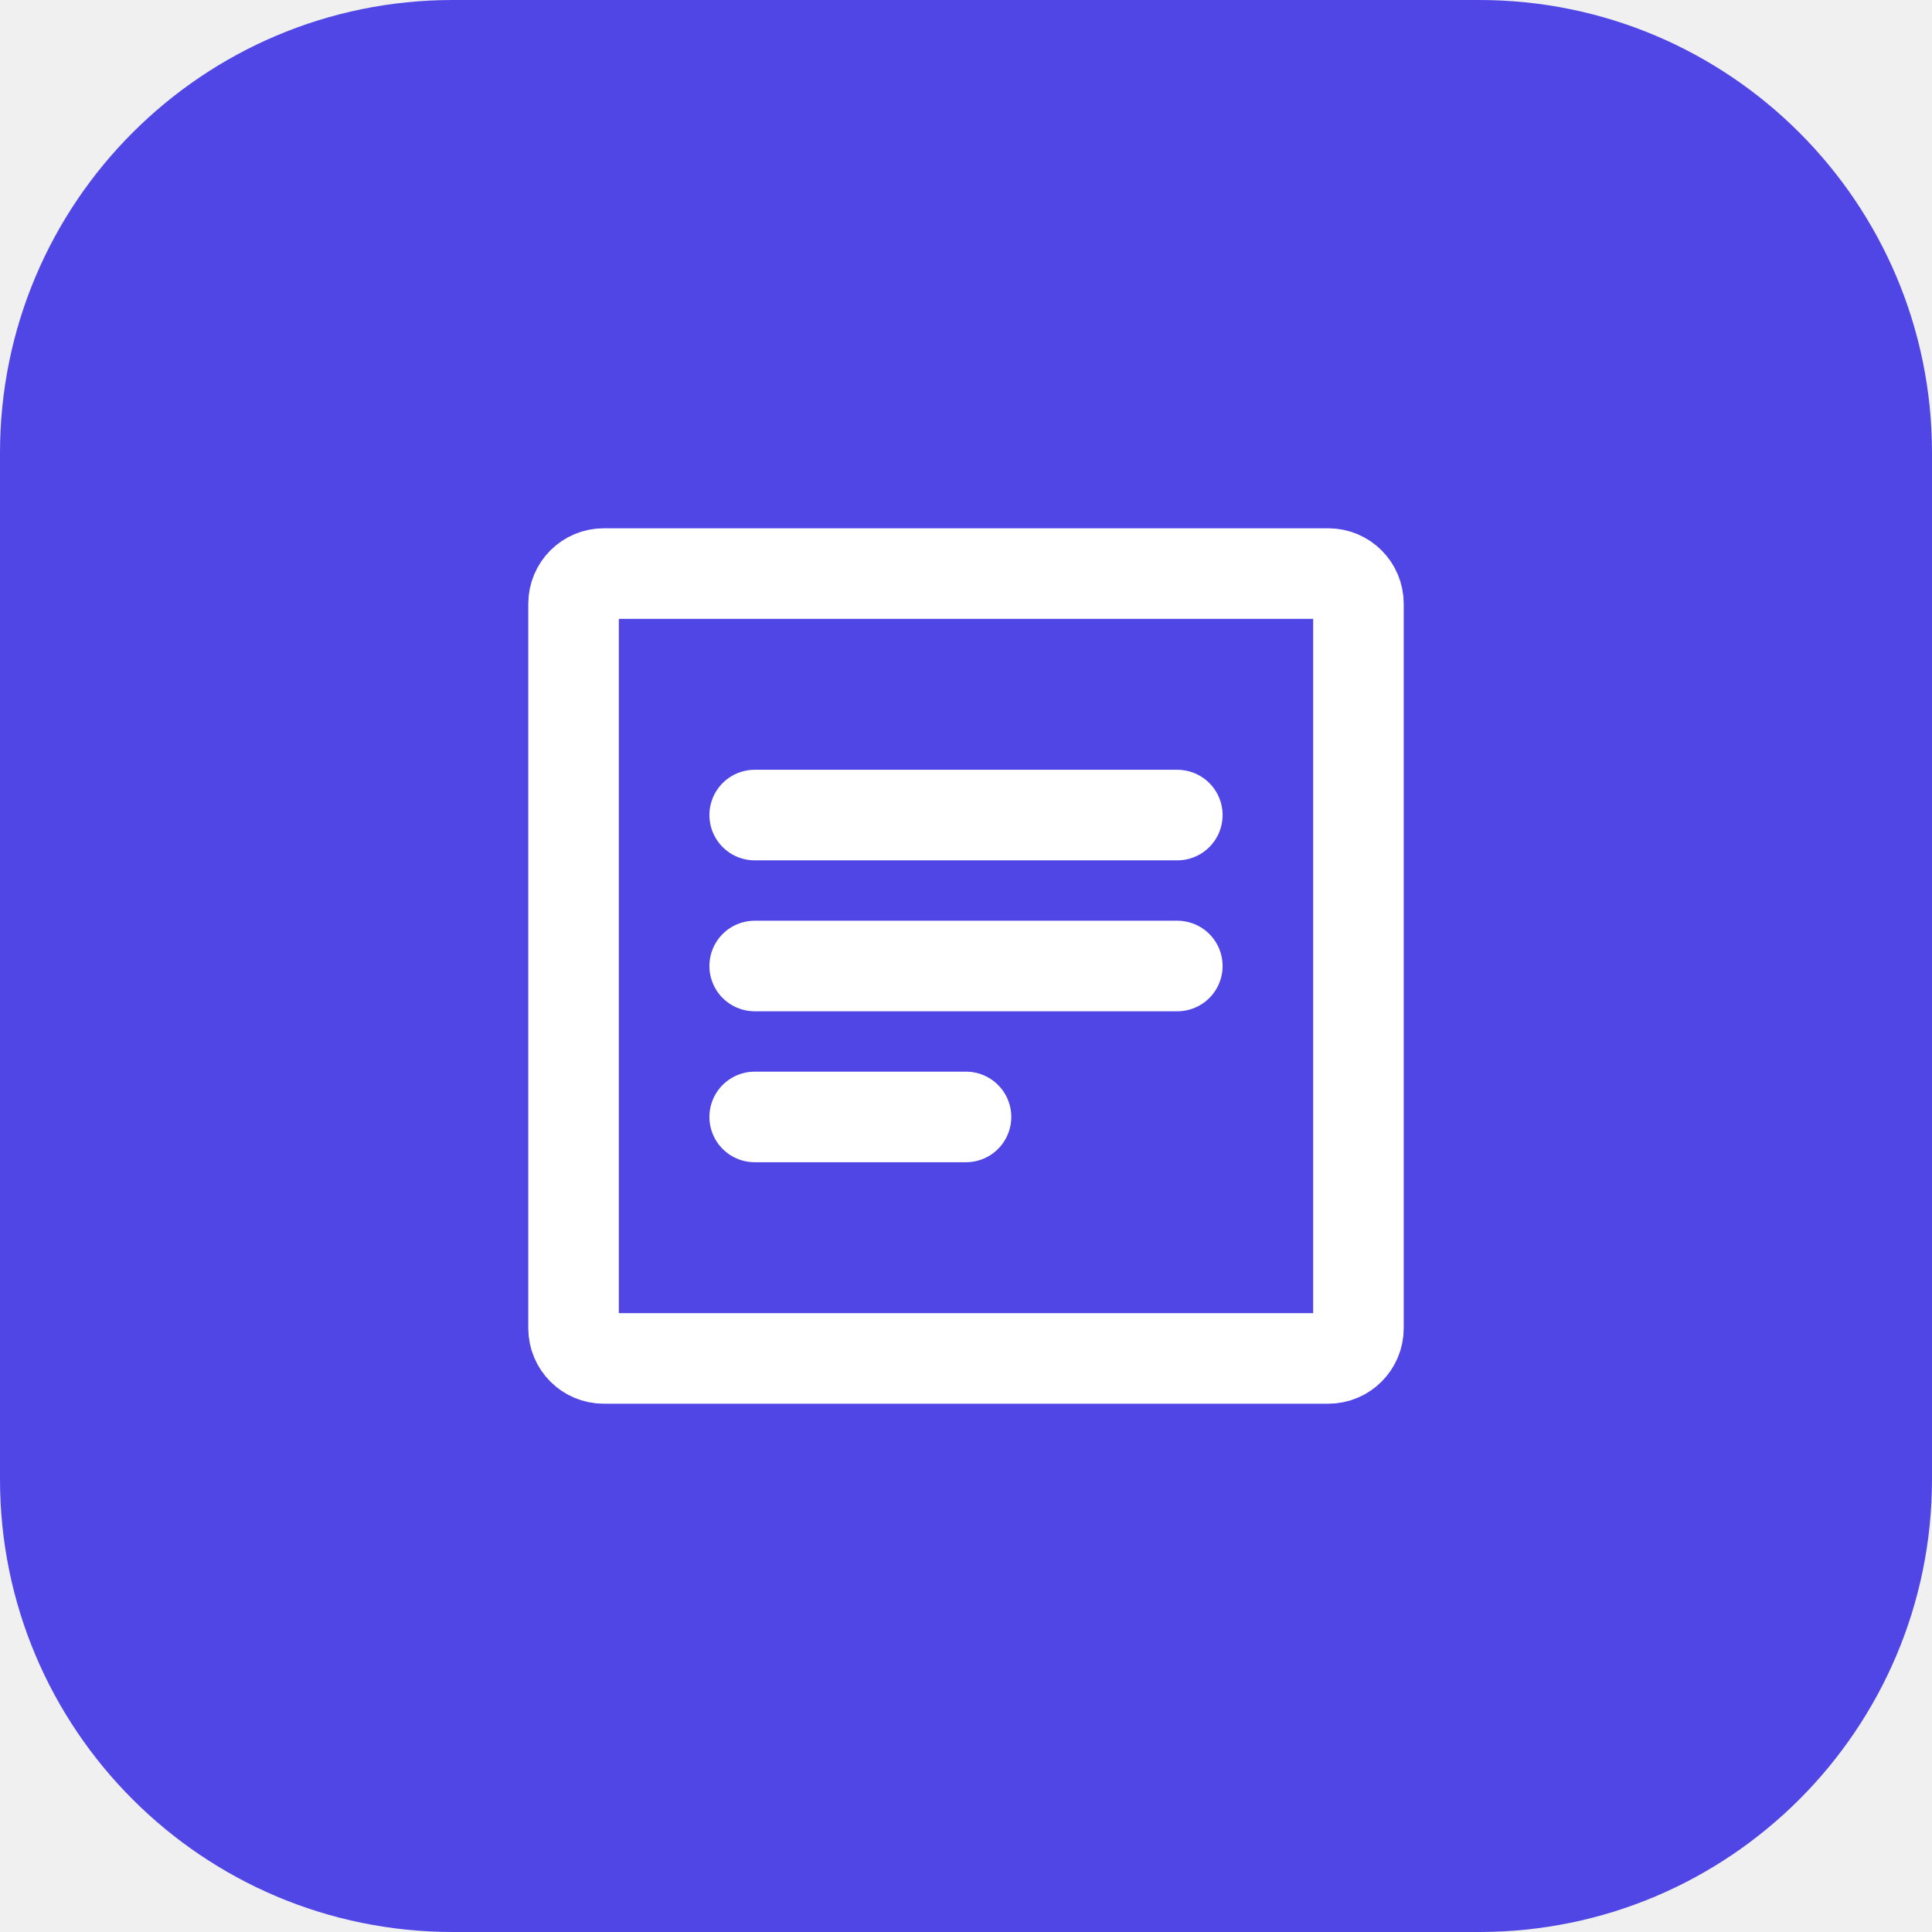
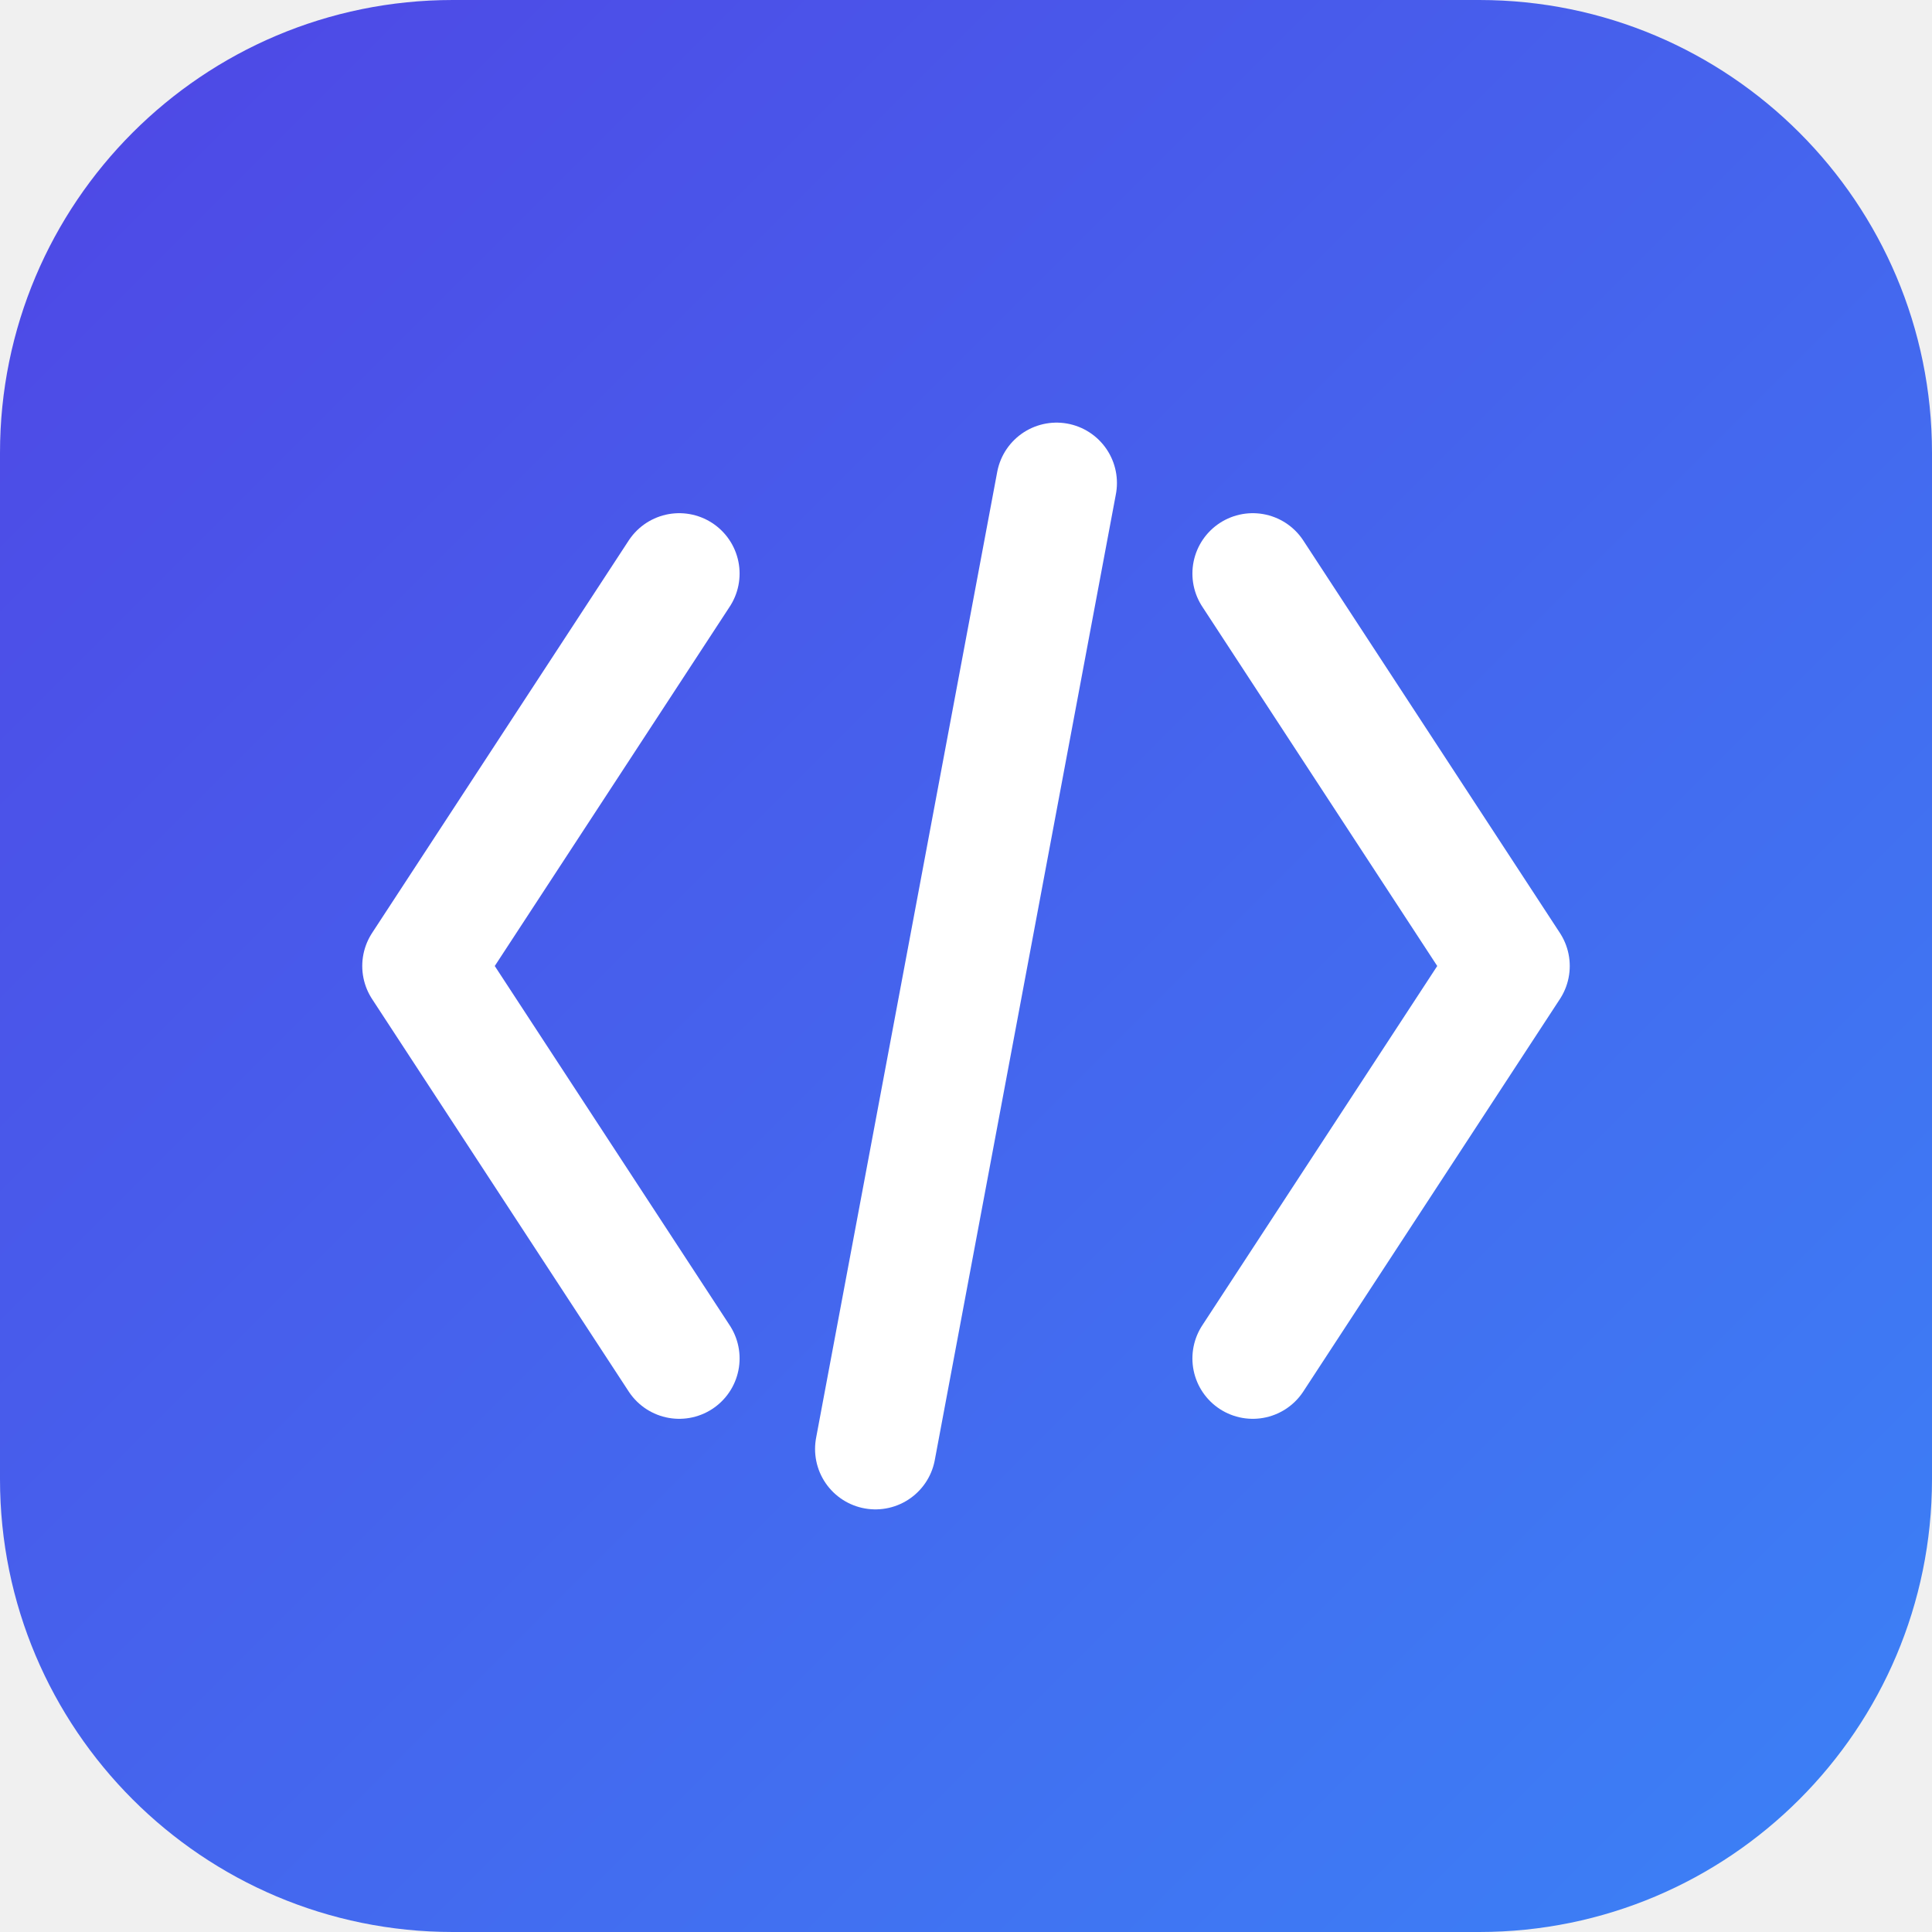
<svg xmlns="http://www.w3.org/2000/svg" width="256" height="256" viewBox="0 0 256 256" fill="none">
-   <rect width="256" height="256" rx="60" fill="#4F46E5" />
-   <path d="M76 80C76 77.791 77.791 76 80 76H176C178.209 76 180 77.791 180 80V176C180 178.209 178.209 180 176 180H80C77.791 180 76 178.209 76 176V80Z" stroke="white" stroke-width="12" />
-   <path d="M100 108H156" stroke="white" stroke-width="12" stroke-linecap="round" />
-   <path d="M100 128H156" stroke="white" stroke-width="12" stroke-linecap="round" />
-   <path d="M100 148H128" stroke="white" stroke-width="12" stroke-linecap="round" />
+   <rect width="256" height="256" rx="60" fill="url(#paint0_linear)" />
+   <path d="M90 76L56 128L90 180" stroke="white" stroke-width="16" stroke-linecap="round" stroke-linejoin="round" />
+   <path d="M166 76L200 128L166 180" stroke="white" stroke-width="16" stroke-linecap="round" stroke-linejoin="round" />
+   <path d="M140 64L116 192" stroke="white" stroke-width="16" stroke-linecap="round" />
+   <defs>
+     <linearGradient id="paint0_linear" x1="0" y1="0" x2="256" y2="256" gradientUnits="userSpaceOnUse">
+       <stop offset="0" stop-color="#4F46E5" />
+       <stop offset="1" stop-color="#3B82F6" />
+     </linearGradient>
+     <style>
+       @media (prefers-color-scheme: dark) {
+         rect {
+           fill: url(#paint0_linear);
+         }
+         path {
+           stroke: white;
+         }
+       }
+       @media (prefers-color-scheme: light) {
+         rect {
+           fill: url(#paint0_linear);
+         }
+         path {
+           stroke: white;
+         }
+       }
+     </style>
+   </defs>
</svg>
